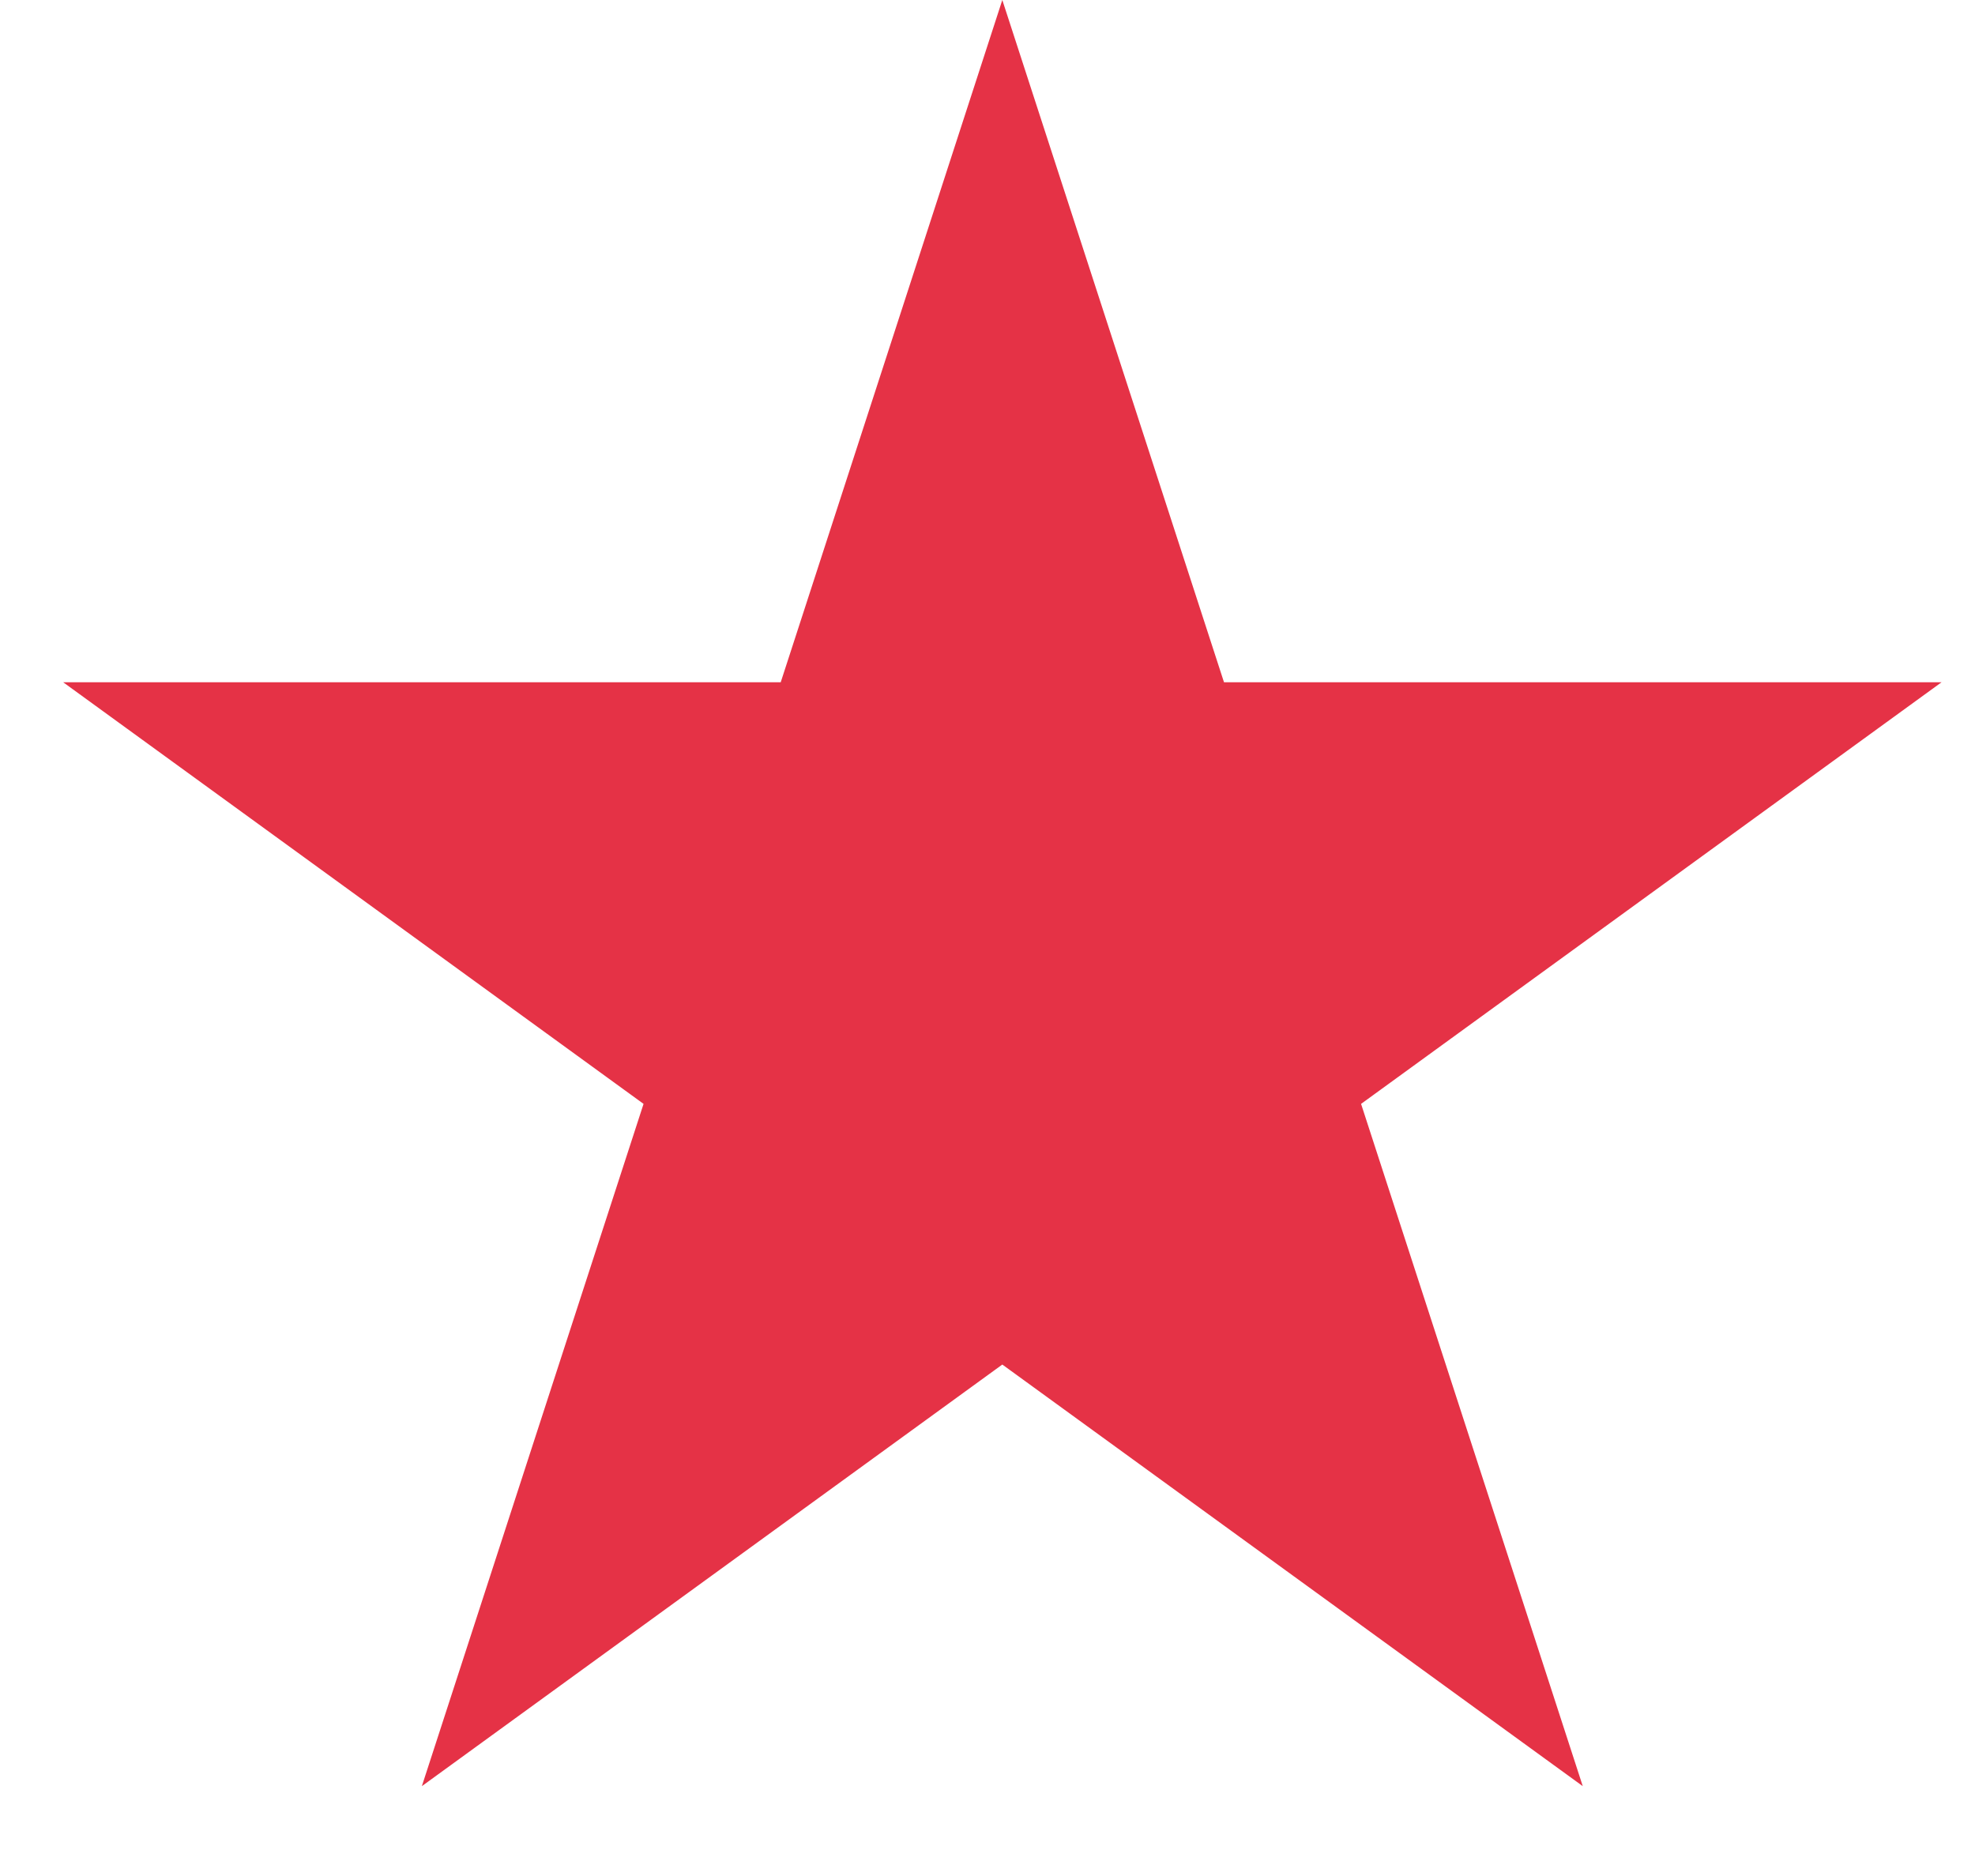
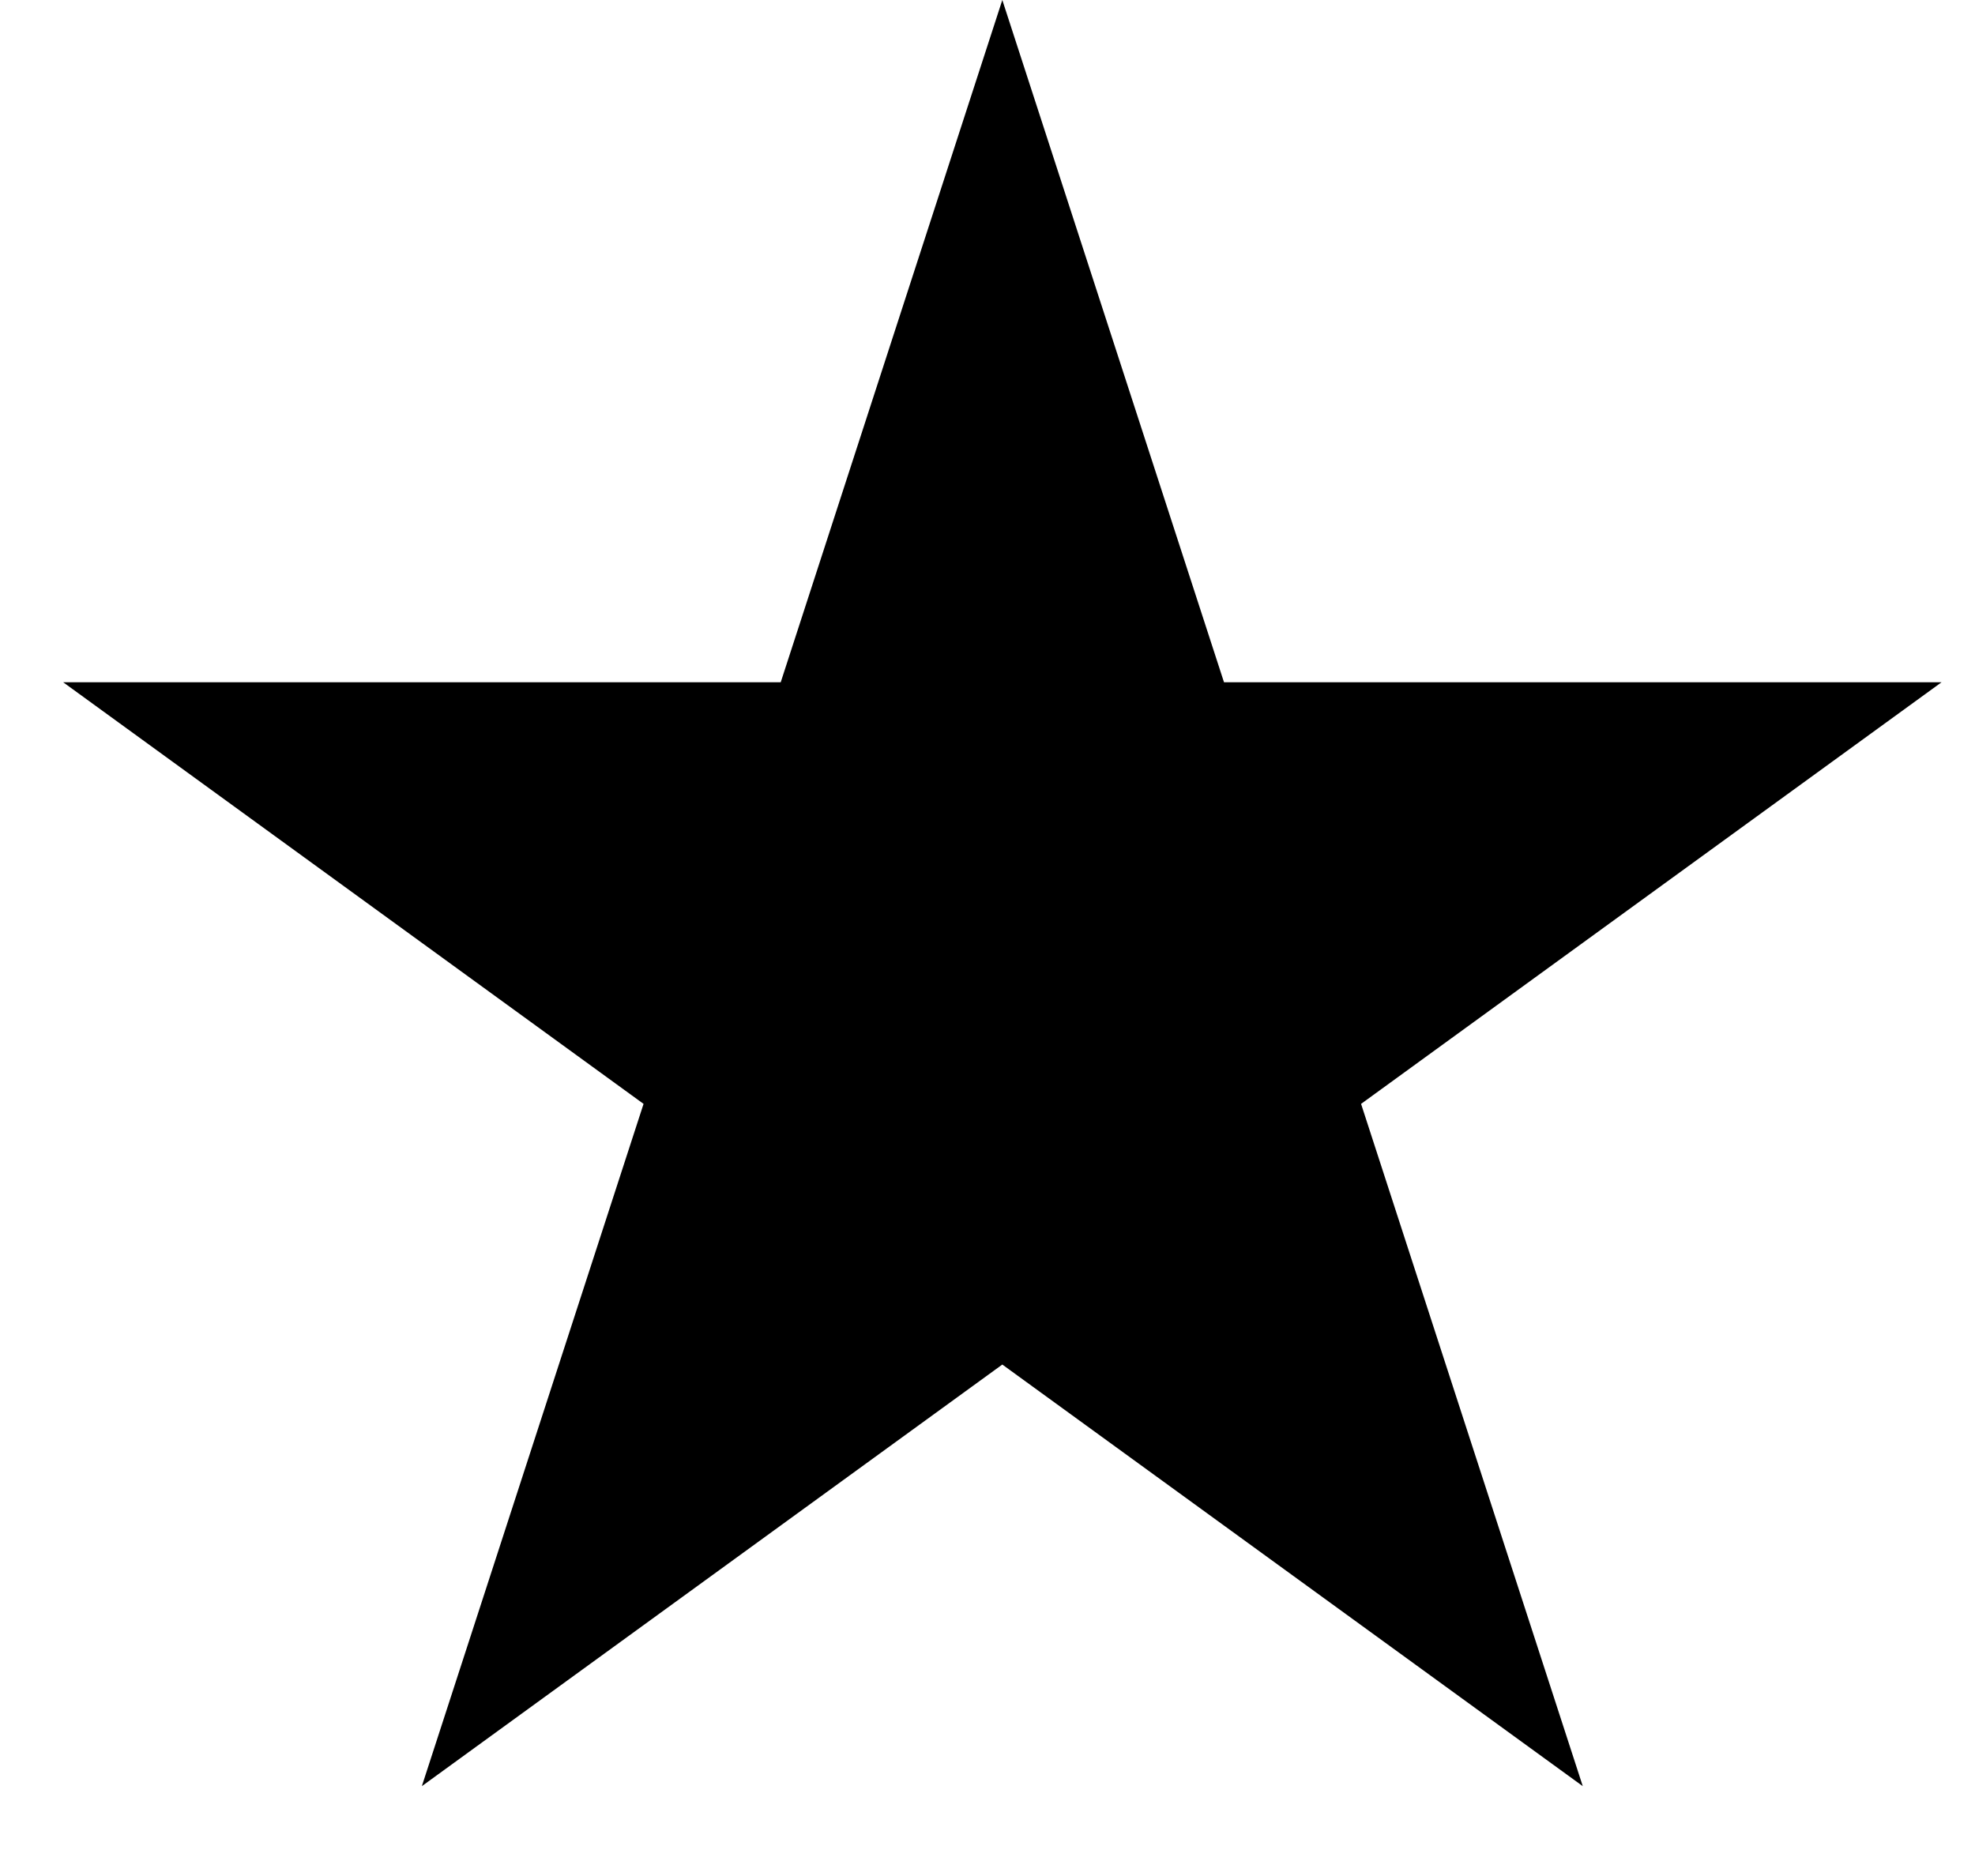
<svg xmlns="http://www.w3.org/2000/svg" width="20" height="19" fill="none">
-   <path d="m10.15 0 2.245 6.91h7.266l-5.878 4.27 2.245 6.91-5.878-4.27-5.878 4.27 2.245-6.91L.64 6.91h7.266L10.15 0Z" fill="#E53246" />
+   <path d="m10.15 0 2.245 6.91h7.266l-5.878 4.27 2.245 6.91-5.878-4.27-5.878 4.27 2.245-6.91L.64 6.91h7.266L10.15 0Z" fill="currentColor" />
</svg>
